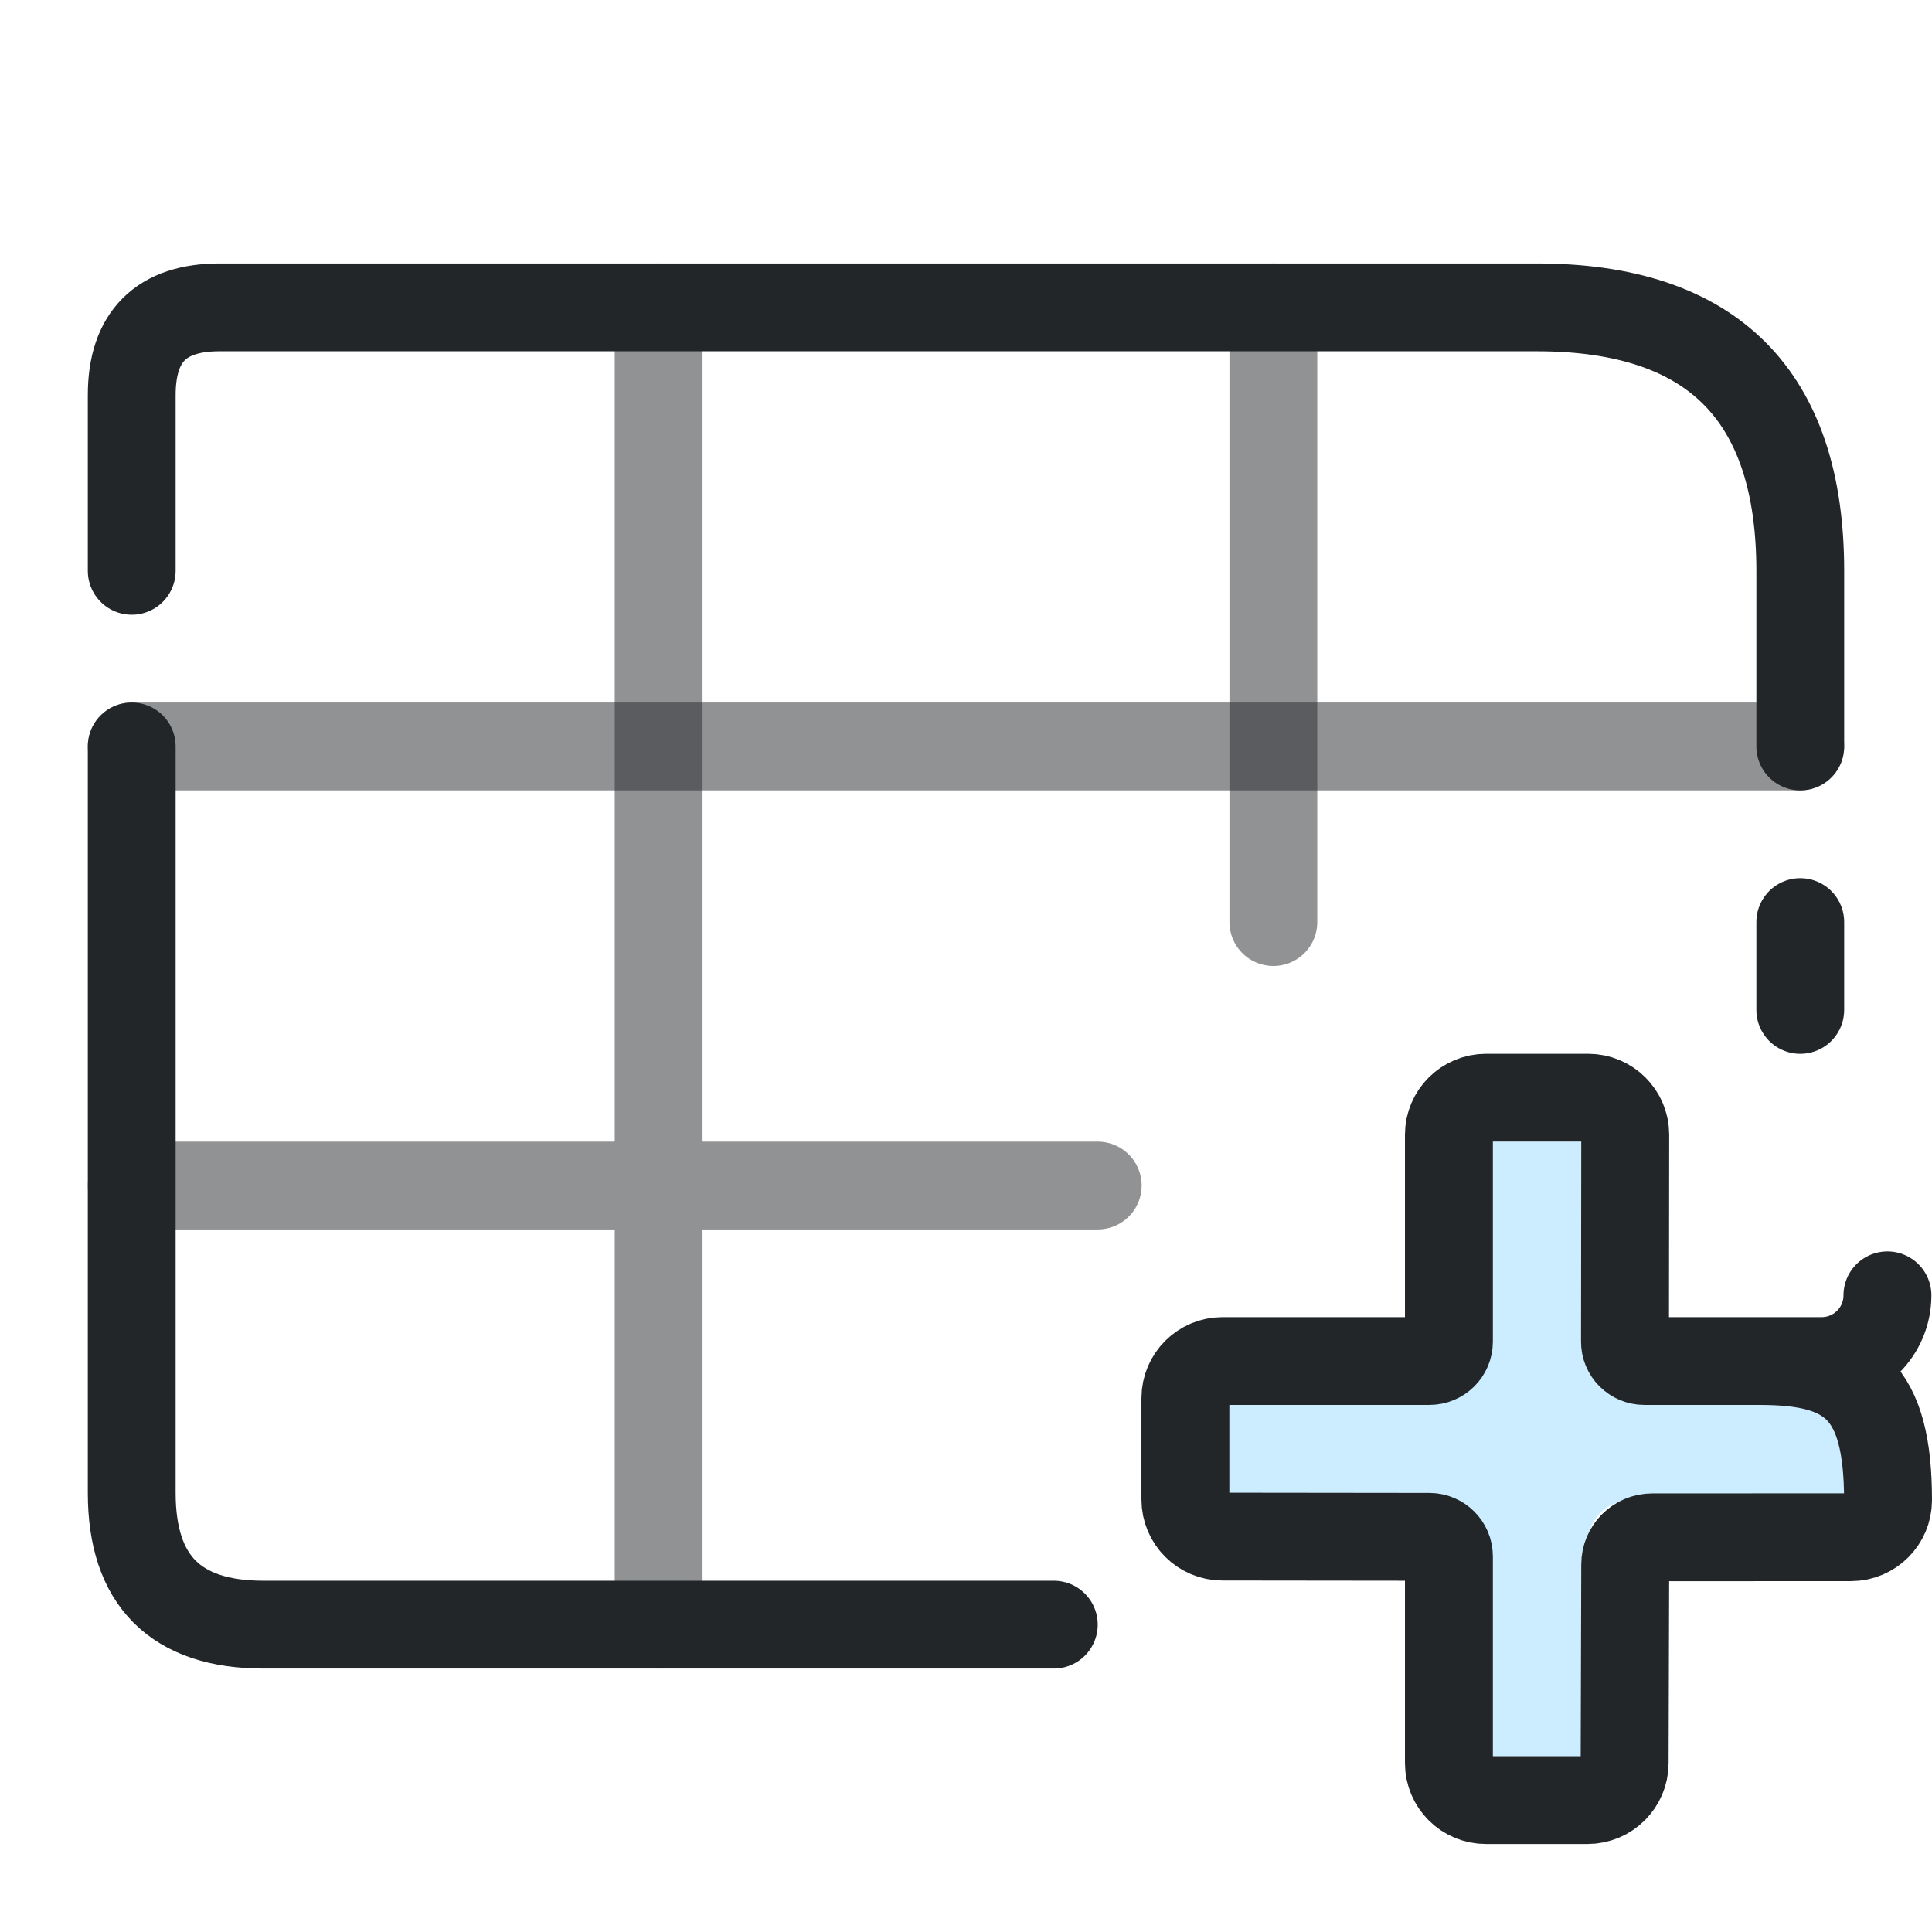
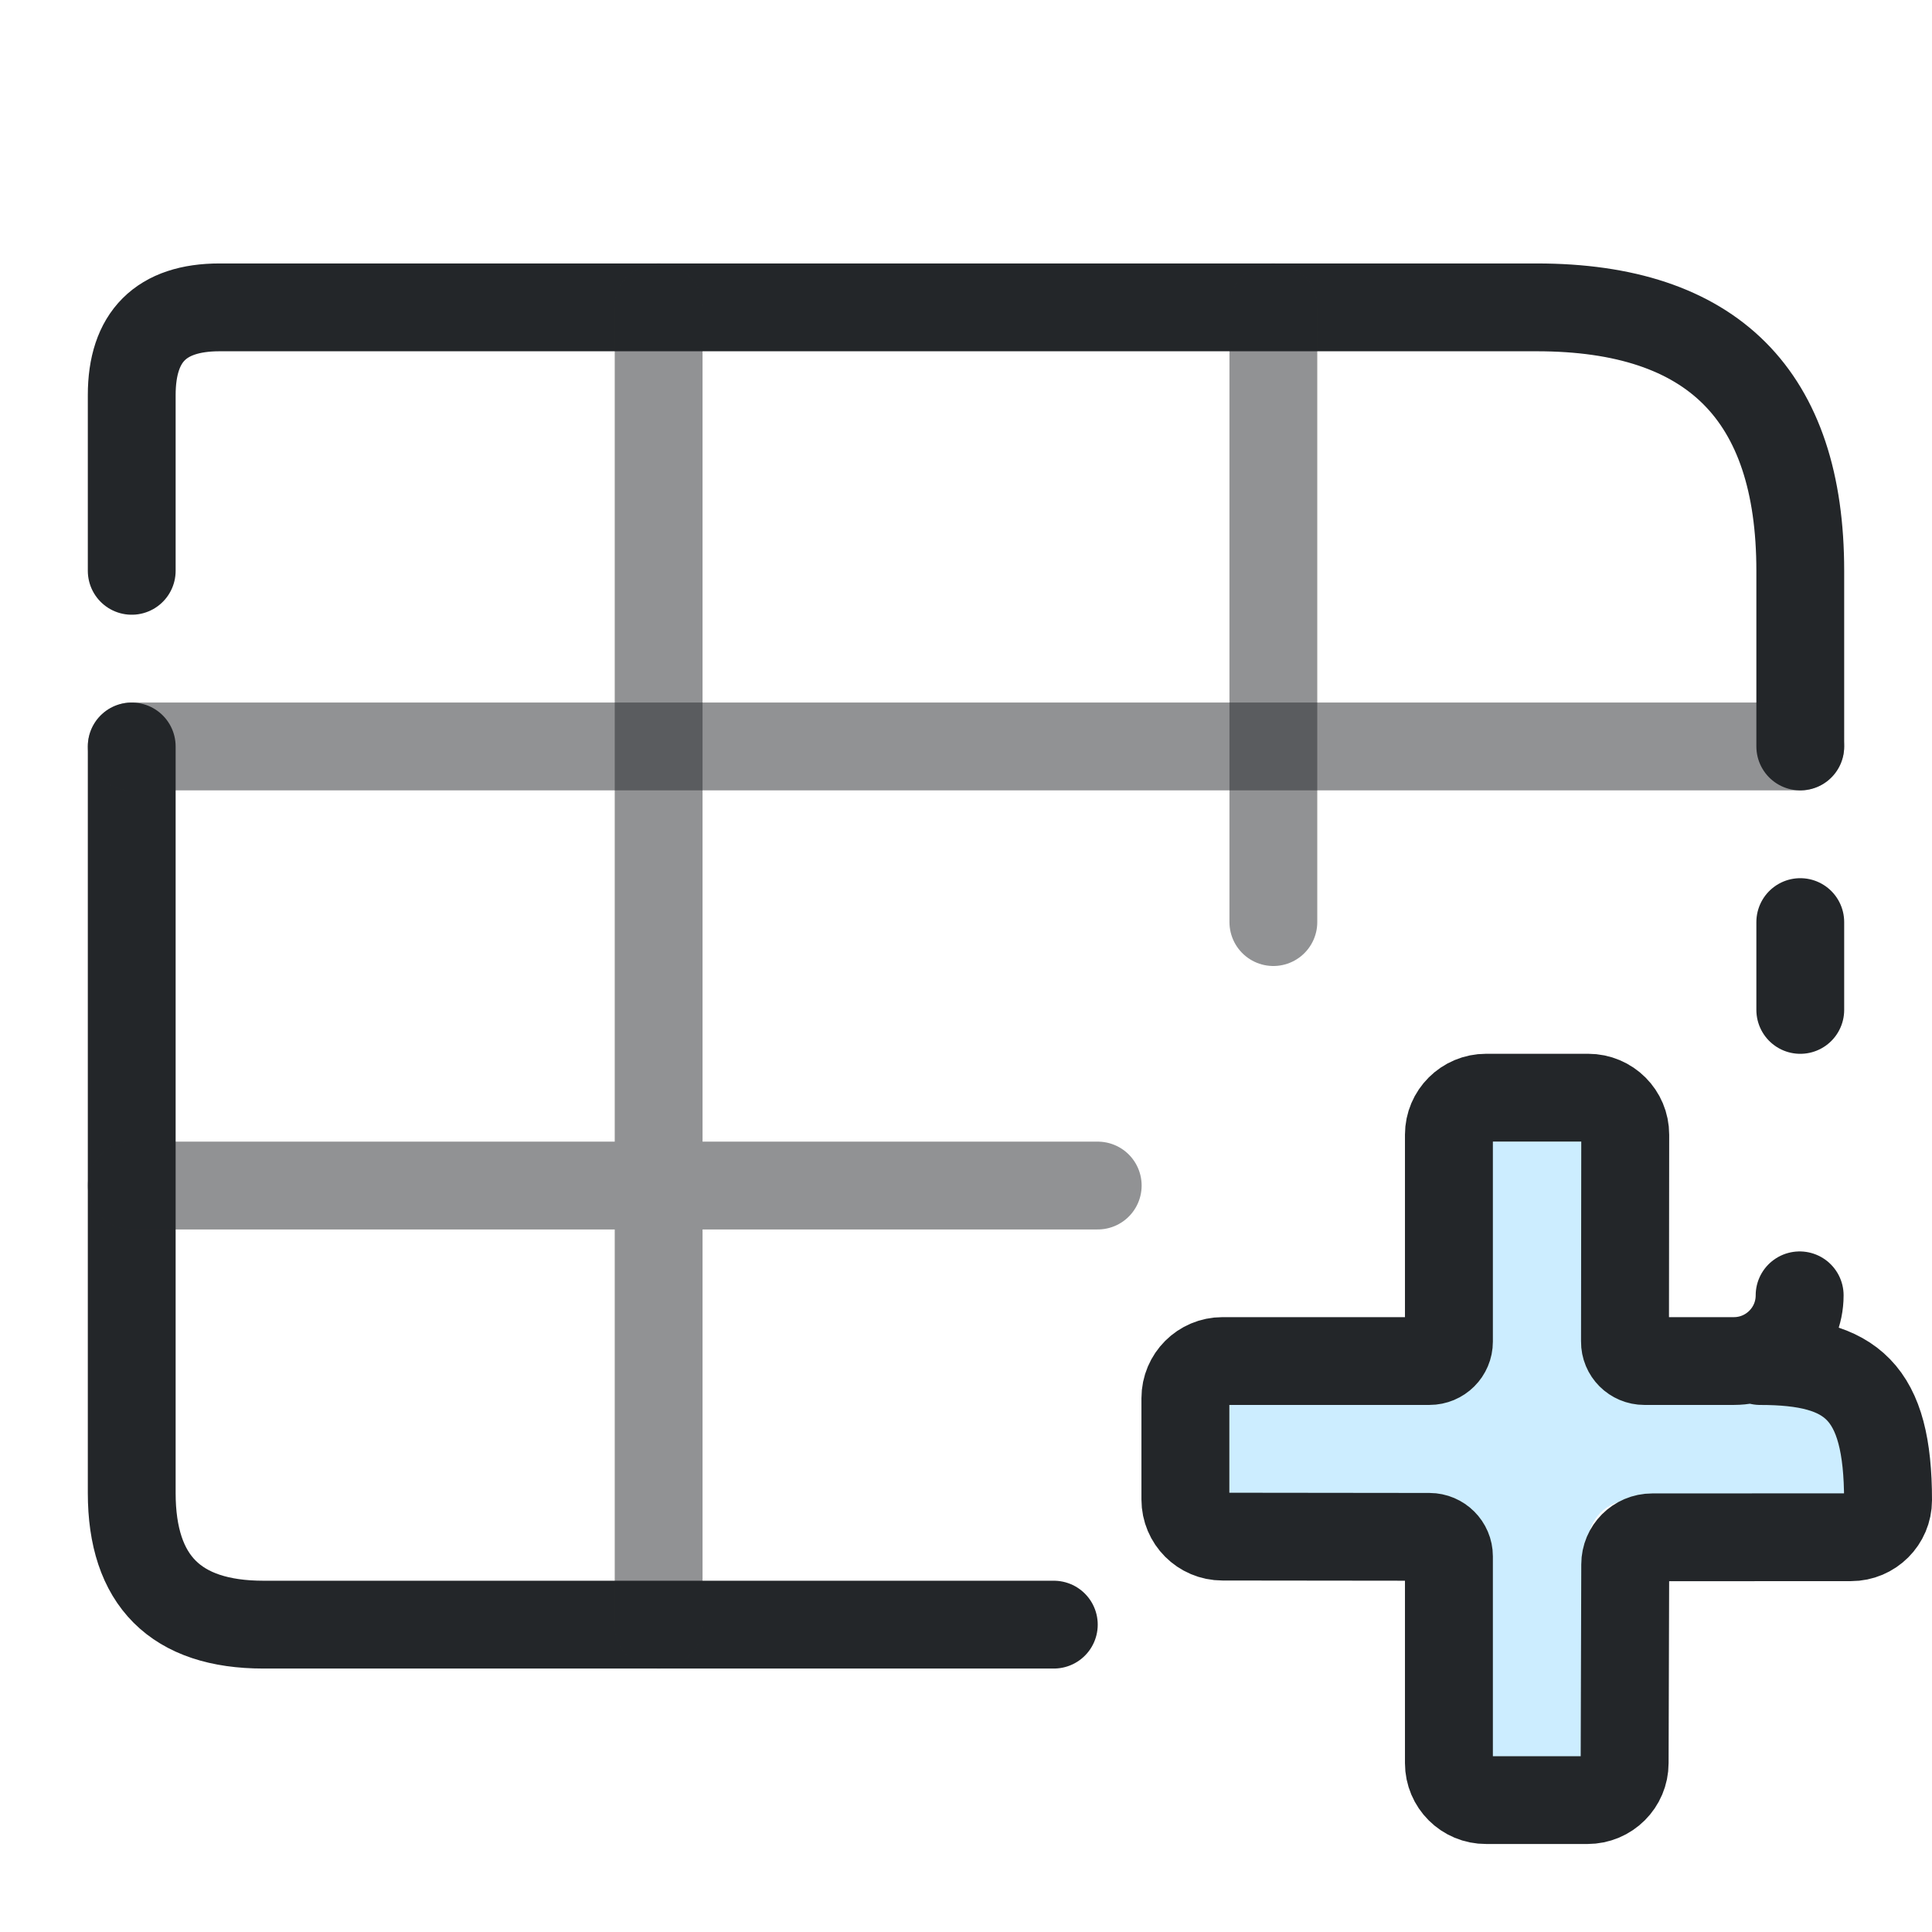
- <svg xmlns="http://www.w3.org/2000/svg" width="22" height="22" version="1.1" viewBox="0 0 22 22">
-   <defs>
+ <svg xmlns="http://www.w3.org/2000/svg" width="22" height="22" version="1.1" viewBox="0 0 22 22" id="svg7">
+   <defs id="defs1">
    <style id="current-color-scheme" type="text/css">.ColorScheme-Text {color:#232629;}</style>
  </defs>
-   <g class="ColorScheme-Text" fill="none" stroke="currentColor" stroke-linecap="round" stroke-linejoin="round">
-     <path d="M1.5 6.5v-2q0-1 1-1h15q3 0 3 3v2 M1.5 8.5V17q0 1.5 1.5 1.5h9 M20.5 10.5v1" stroke="currentColor" class="ColorScheme-Text" />
-     <path d="M7.5 3.5v15M14.5 3.5v7M1.5 13.5h11" opacity=".5" stroke="currentColor" class="ColorScheme-Text" />
-     <path d="M1.5 8.5H20.5" opacity=".5" stroke="currentColor" class="ColorScheme-Text" />
+   <g class="ColorScheme-Text" fill="none" stroke="currentColor" stroke-linecap="round" stroke-linejoin="round" id="g3">
+     <path d="M1.5 6.5v-2q0-1 1-1h15q3 0 3 3v2 M1.5 8.5V17q0 1.5 1.5 1.5h9 M20.5 10.5v1" stroke="currentColor" class="ColorScheme-Text" id="path1" />
+     <path d="M7.5 3.5v15M14.5 3.5v7M1.5 13.5h11" opacity=".5" stroke="currentColor" class="ColorScheme-Text" id="path2" />
+     <path d="M1.5 8.5H20.5" opacity=".5" stroke="currentColor" class="ColorScheme-Text" id="path3" />
  </g>
-   <g transform="translate(-.00068165 -.00069768)">
-     <path transform="matrix(.58345 0 0 .58345 4.0806 4.0296)" d="m22 15.375v4.167a.833.833 135 01-.833.833h-4.167v2h4.167a.833.833 45 01.833.833v4.167h2v-4.167a.833.833 135 01.833-.833h4.167v-2h-4.167a.833.833 45 01-.833-.833v-4.167z" style="fill-opacity:.257;fill:#3ab8ff;paint-order:markers fill stroke" />
-     <g transform="matrix(1.3529 0 0 1.3509 -.8823 -1.5263)">
-       <g class="ColorScheme-Text" fill="none" stroke="currentColor" stroke-linecap="round" stroke-linejoin="round" stroke-width=".74" style="paint-order:fill markers stroke">
-         <path d="m16.539 12.049c0.0.306-.248.554-.554.554l-1.492-2.4e-5c-.09 0-.164-.073-.163-.164l.002-1.744c0-.172-.139-.312-.312-.312h-.859c-.173-0-.313.14-.313.312v1.744c0 .091-.073.164-.164.164h-1.742c-.172-4e-5-.312.14-.312.313v.854c-8e-5.173.14.313.312.313l1.742.002c.09 8.3e-5.164.074.164.164v1.743c-4e-5.173.14.313.313.312h.853c.173 8e-5.313-.14.313-.312l.005-1.675c0-.126.102-.228.227-.228l1.673-8e-4c.172 0.0.312-.14.312-.312 0-.92-.305-1.173-1.076-1.173" style="stroke-width:.74" stroke="currentColor" class="ColorScheme-Text" />
+   <g transform="translate(-.00068165 -.00069768)" id="g7">
+     <path transform="matrix(.58345 0 0 .58345 4.0806 4.0296)" d="m22 15.375v4.167a.833.833 135 01-.833.833h-4.167v2h4.167a.833.833 45 01.833.833v4.167h2v-4.167a.833.833 135 01.833-.833h4.167v-2h-4.167a.833.833 45 01-.833-.833v-4.167z" style="fill-opacity:.257;fill:#3ab8ff;paint-order:markers fill stroke" id="path4" />
+     <g transform="matrix(1.3529 0 0 1.3509 -.8823 -1.5263)" id="g6">
+       <g class="ColorScheme-Text" fill="none" stroke="currentColor" stroke-linecap="round" stroke-linejoin="round" stroke-width=".74" style="paint-order:fill markers stroke" id="g5">
+         <path d="m 15.8,12.049 c 1.64e-4,0.306 -0.248,0.554 -0.554,0.554 l -0.753,-2.4e-5 c -0.09,0 -0.164,-0.073 -0.163,-0.164 l 0.002,-1.744 c 2.37e-4,-0.172 -0.139,-0.312 -0.312,-0.312 h -0.859 c -0.173,-2.75e-4 -0.313,0.14 -0.313,0.312 v 1.744 c 0,0.091 -0.073,0.164 -0.164,0.164 h -1.742 c -0.172,-4e-5 -0.312,0.14 -0.312,0.313 v 0.854 c -8e-5,0.173 0.14,0.313 0.312,0.313 l 1.742,0.002 c 0.09,8.3e-5 0.164,0.074 0.164,0.164 v 1.743 c -4e-5,0.173 0.14,0.313 0.313,0.312 h 0.853 c 0.173,8e-5 0.313,-0.14 0.313,-0.312 l 0.005,-1.675 c 0,-0.126 0.102,-0.228 0.227,-0.228 l 1.673,-8e-4 c 0.172,2.35e-4 0.312,-0.14 0.312,-0.312 0,-0.92 -0.305,-1.173 -1.076,-1.173" style="stroke-width:0.74" stroke="currentColor" class="ColorScheme-Text" id="path5" />
      </g>
    </g>
  </g>
</svg>
